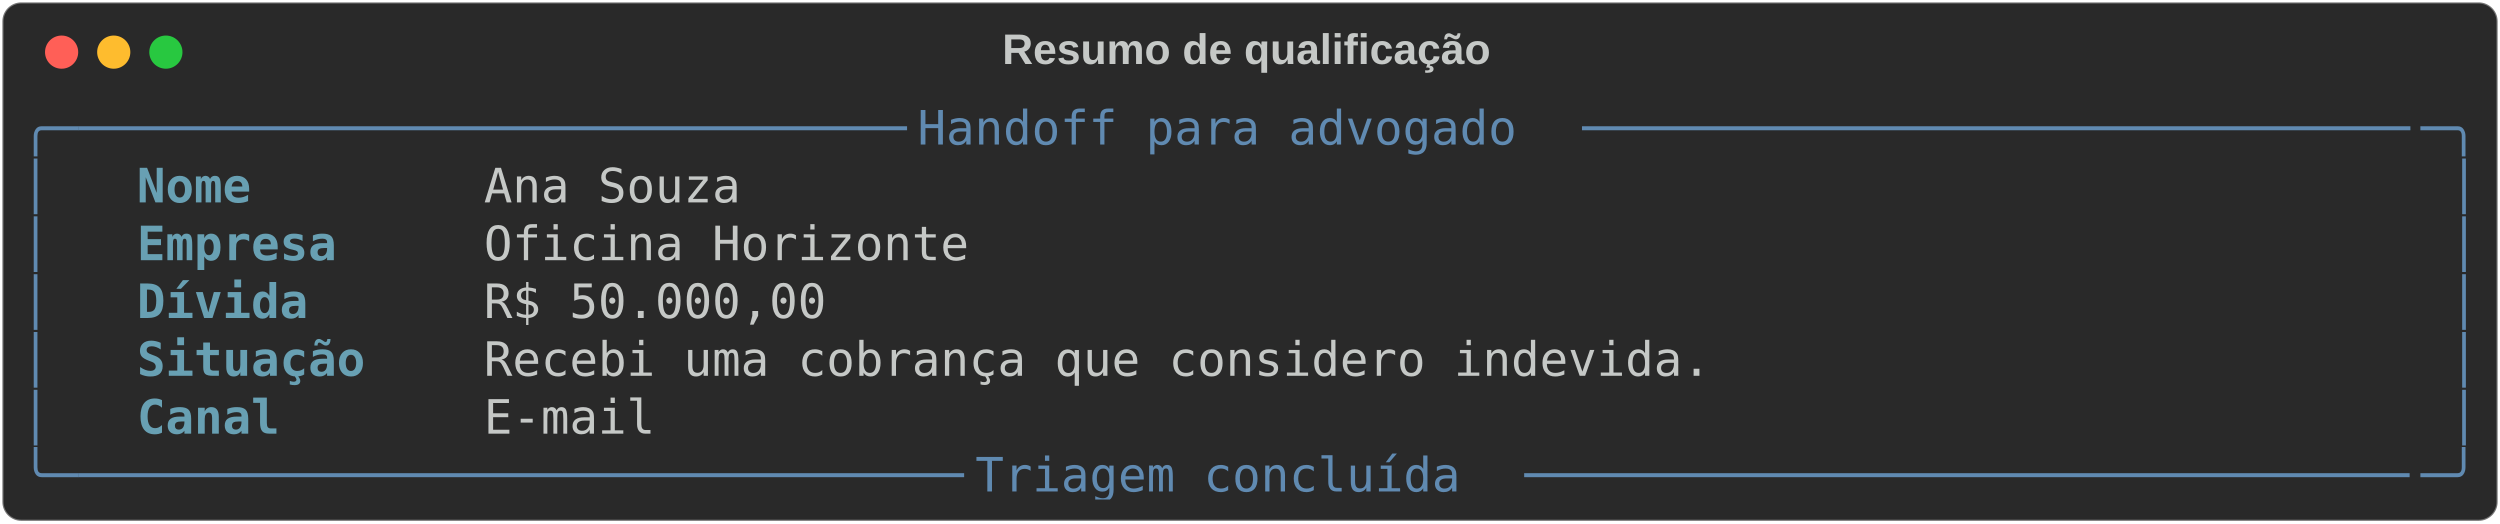
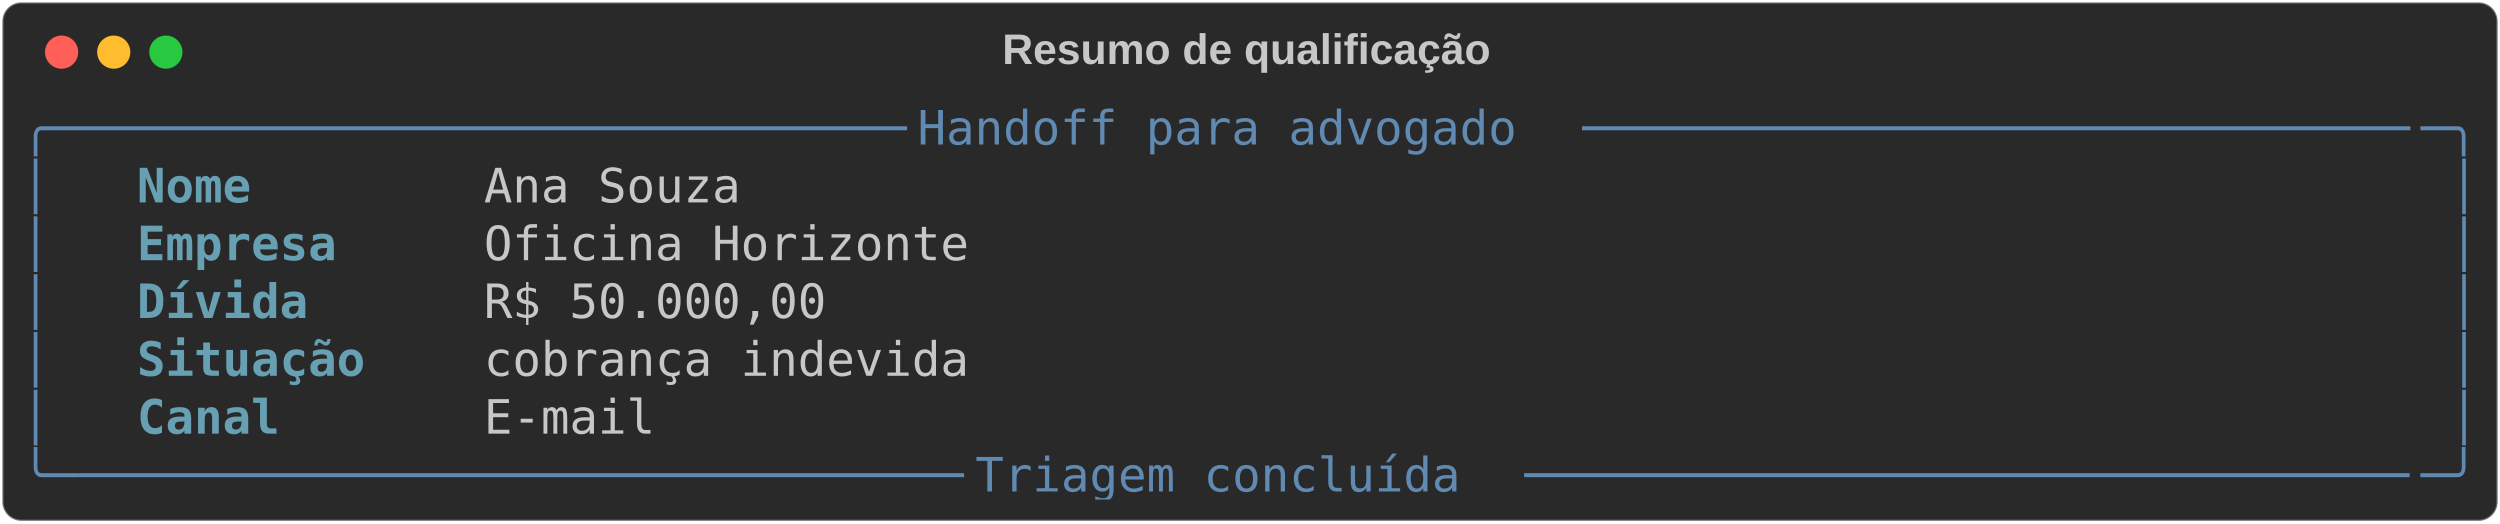
<svg xmlns="http://www.w3.org/2000/svg" class="rich-terminal" viewBox="0 0 1055 220.8">
  <style>

    @font-face {
        font-family: "Fira Code";
        src: local("FiraCode-Regular"),
                url("https://cdnjs.cloudflare.com/ajax/libs/firacode/6.2.0/woff2/FiraCode-Regular.woff2") format("woff2"),
                url("https://cdnjs.cloudflare.com/ajax/libs/firacode/6.2.0/woff/FiraCode-Regular.woff") format("woff");
        font-style: normal;
        font-weight: 400;
    }
    @font-face {
        font-family: "Fira Code";
        src: local("FiraCode-Bold"),
                url("https://cdnjs.cloudflare.com/ajax/libs/firacode/6.2.0/woff2/FiraCode-Bold.woff2") format("woff2"),
                url("https://cdnjs.cloudflare.com/ajax/libs/firacode/6.2.0/woff/FiraCode-Bold.woff") format("woff");
        font-style: bold;
        font-weight: 700;
    }

-     .terminal-3817332602-matrix {
+     .terminal-2962217326-matrix {
        font-family: Fira Code, monospace;
        font-size: 20px;
        line-height: 24.4px;
        font-variant-east-asian: full-width;
    }

-     .terminal-3817332602-title {
+     .terminal-2962217326-title {
        font-size: 18px;
        font-weight: bold;
        font-family: arial;
    }

-     .terminal-3817332602-r1 { fill: #608ab1 }
- .terminal-3817332602-r2 { fill: #c5c8c6 }
- .terminal-3817332602-r3 { fill: #68a0b3;font-weight: bold }
+     .terminal-2962217326-r1 { fill: #608ab1 }
+ .terminal-2962217326-r2 { fill: #c5c8c6 }
+ .terminal-2962217326-r3 { fill: #68a0b3;font-weight: bold }
    </style>
  <defs>
-     <clipPath id="terminal-3817332602-clip-terminal">
+     <clipPath id="terminal-2962217326-clip-terminal">
      <rect x="0" y="0" width="1036.0" height="169.8" />
    </clipPath>
-     <clipPath id="terminal-3817332602-line-0">
+     <clipPath id="terminal-2962217326-line-0">
      <rect x="0" y="1.5" width="1037" height="24.65" />
    </clipPath>
-     <clipPath id="terminal-3817332602-line-1">
+     <clipPath id="terminal-2962217326-line-1">
      <rect x="0" y="25.9" width="1037" height="24.65" />
    </clipPath>
-     <clipPath id="terminal-3817332602-line-2">
+     <clipPath id="terminal-2962217326-line-2">
      <rect x="0" y="50.3" width="1037" height="24.65" />
    </clipPath>
-     <clipPath id="terminal-3817332602-line-3">
+     <clipPath id="terminal-2962217326-line-3">
      <rect x="0" y="74.7" width="1037" height="24.65" />
    </clipPath>
-     <clipPath id="terminal-3817332602-line-4">
+     <clipPath id="terminal-2962217326-line-4">
      <rect x="0" y="99.1" width="1037" height="24.65" />
    </clipPath>
-     <clipPath id="terminal-3817332602-line-5">
+     <clipPath id="terminal-2962217326-line-5">
      <rect x="0" y="123.5" width="1037" height="24.65" />
    </clipPath>
  </defs>
  <rect fill="#292929" stroke="rgba(255,255,255,0.35)" stroke-width="1" x="1" y="1" width="1053" height="218.8" rx="8" />
-   <text class="terminal-3817332602-title" fill="#c5c8c6" text-anchor="middle" x="526" y="27">Resumo de qualificação</text>
+   <text class="terminal-2962217326-title" fill="#c5c8c6" text-anchor="middle" x="526" y="27">Resumo de qualificação</text>
  <g transform="translate(26,22)">
    <circle cx="0" cy="0" r="7" fill="#ff5f57" />
    <circle cx="22" cy="0" r="7" fill="#febc2e" />
    <circle cx="44" cy="0" r="7" fill="#28c840" />
  </g>
-   <g transform="translate(9, 41)" clip-path="url(#terminal-3817332602-clip-terminal)">
-     <g class="terminal-3817332602-matrix">
-       <text class="terminal-3817332602-r1" x="0" y="20" textLength="24.4" clip-path="url(#terminal-3817332602-line-0)">╭─</text>
-       <text class="terminal-3817332602-r1" x="24.4" y="20" textLength="353.8" clip-path="url(#terminal-3817332602-line-0)">─────────────────────────────</text>
-       <text class="terminal-3817332602-r1" x="378.2" y="20" textLength="280.6" clip-path="url(#terminal-3817332602-line-0)"> Handoff para advogado </text>
-       <text class="terminal-3817332602-r1" x="658.8" y="20" textLength="353.8" clip-path="url(#terminal-3817332602-line-0)">─────────────────────────────</text>
-       <text class="terminal-3817332602-r1" x="1012.6" y="20" textLength="24.4" clip-path="url(#terminal-3817332602-line-0)">─╮</text>
-       <text class="terminal-3817332602-r2" x="1037" y="20" textLength="12.2" clip-path="url(#terminal-3817332602-line-0)">
+   <g transform="translate(9, 41)" clip-path="url(#terminal-2962217326-clip-terminal)">
+     <g class="terminal-2962217326-matrix">
+       <text class="terminal-2962217326-r1" x="0" y="20" textLength="24.4" clip-path="url(#terminal-2962217326-line-0)">╭─</text>
+       <text class="terminal-2962217326-r1" x="24.4" y="20" textLength="353.8" clip-path="url(#terminal-2962217326-line-0)">─────────────────────────────</text>
+       <text class="terminal-2962217326-r1" x="378.2" y="20" textLength="280.6" clip-path="url(#terminal-2962217326-line-0)"> Handoff para advogado </text>
+       <text class="terminal-2962217326-r1" x="658.8" y="20" textLength="353.8" clip-path="url(#terminal-2962217326-line-0)">─────────────────────────────</text>
+       <text class="terminal-2962217326-r1" x="1012.6" y="20" textLength="24.4" clip-path="url(#terminal-2962217326-line-0)">─╮</text>
+       <text class="terminal-2962217326-r2" x="1037" y="20" textLength="12.2" clip-path="url(#terminal-2962217326-line-0)">
</text>
-       <text class="terminal-3817332602-r1" x="0" y="44.4" textLength="12.2" clip-path="url(#terminal-3817332602-line-1)">│</text>
-       <text class="terminal-3817332602-r3" x="48.8" y="44.4" textLength="48.8" clip-path="url(#terminal-3817332602-line-1)">Nome</text>
-       <text class="terminal-3817332602-r2" x="195.2" y="44.4" textLength="524.6" clip-path="url(#terminal-3817332602-line-1)">Ana Souza                                  </text>
-       <text class="terminal-3817332602-r1" x="1024.8" y="44.4" textLength="12.2" clip-path="url(#terminal-3817332602-line-1)">│</text>
-       <text class="terminal-3817332602-r2" x="1037" y="44.4" textLength="12.2" clip-path="url(#terminal-3817332602-line-1)">
+       <text class="terminal-2962217326-r1" x="0" y="44.4" textLength="12.2" clip-path="url(#terminal-2962217326-line-1)">│</text>
+       <text class="terminal-2962217326-r3" x="48.8" y="44.4" textLength="48.8" clip-path="url(#terminal-2962217326-line-1)">Nome</text>
+       <text class="terminal-2962217326-r2" x="195.2" y="44.4" textLength="207.4" clip-path="url(#terminal-2962217326-line-1)">Ana Souza        </text>
+       <text class="terminal-2962217326-r1" x="1024.8" y="44.4" textLength="12.2" clip-path="url(#terminal-2962217326-line-1)">│</text>
+       <text class="terminal-2962217326-r2" x="1037" y="44.4" textLength="12.2" clip-path="url(#terminal-2962217326-line-1)">
</text>
-       <text class="terminal-3817332602-r1" x="0" y="68.8" textLength="12.2" clip-path="url(#terminal-3817332602-line-2)">│</text>
-       <text class="terminal-3817332602-r3" x="48.8" y="68.8" textLength="85.4" clip-path="url(#terminal-3817332602-line-2)">Empresa</text>
-       <text class="terminal-3817332602-r2" x="195.2" y="68.8" textLength="524.6" clip-path="url(#terminal-3817332602-line-2)">Oficina Horizonte                          </text>
-       <text class="terminal-3817332602-r1" x="1024.8" y="68.8" textLength="12.2" clip-path="url(#terminal-3817332602-line-2)">│</text>
-       <text class="terminal-3817332602-r2" x="1037" y="68.8" textLength="12.2" clip-path="url(#terminal-3817332602-line-2)">
+       <text class="terminal-2962217326-r1" x="0" y="68.8" textLength="12.2" clip-path="url(#terminal-2962217326-line-2)">│</text>
+       <text class="terminal-2962217326-r3" x="48.8" y="68.8" textLength="85.4" clip-path="url(#terminal-2962217326-line-2)">Empresa</text>
+       <text class="terminal-2962217326-r2" x="195.2" y="68.8" textLength="207.4" clip-path="url(#terminal-2962217326-line-2)">Oficina Horizonte</text>
+       <text class="terminal-2962217326-r1" x="1024.8" y="68.8" textLength="12.2" clip-path="url(#terminal-2962217326-line-2)">│</text>
+       <text class="terminal-2962217326-r2" x="1037" y="68.8" textLength="12.2" clip-path="url(#terminal-2962217326-line-2)">
</text>
-       <text class="terminal-3817332602-r1" x="0" y="93.2" textLength="12.2" clip-path="url(#terminal-3817332602-line-3)">│</text>
-       <text class="terminal-3817332602-r3" x="48.8" y="93.2" textLength="73.2" clip-path="url(#terminal-3817332602-line-3)">Dívida</text>
-       <text class="terminal-3817332602-r2" x="195.2" y="93.2" textLength="524.6" clip-path="url(#terminal-3817332602-line-3)">R$ 50.000,00                               </text>
-       <text class="terminal-3817332602-r1" x="1024.8" y="93.2" textLength="12.2" clip-path="url(#terminal-3817332602-line-3)">│</text>
-       <text class="terminal-3817332602-r2" x="1037" y="93.2" textLength="12.2" clip-path="url(#terminal-3817332602-line-3)">
+       <text class="terminal-2962217326-r1" x="0" y="93.2" textLength="12.2" clip-path="url(#terminal-2962217326-line-3)">│</text>
+       <text class="terminal-2962217326-r3" x="48.8" y="93.2" textLength="73.2" clip-path="url(#terminal-2962217326-line-3)">Dívida</text>
+       <text class="terminal-2962217326-r2" x="195.2" y="93.2" textLength="207.4" clip-path="url(#terminal-2962217326-line-3)">R$ 50.000,00     </text>
+       <text class="terminal-2962217326-r1" x="1024.8" y="93.2" textLength="12.2" clip-path="url(#terminal-2962217326-line-3)">│</text>
+       <text class="terminal-2962217326-r2" x="1037" y="93.2" textLength="12.2" clip-path="url(#terminal-2962217326-line-3)">
</text>
-       <text class="terminal-3817332602-r1" x="0" y="117.6" textLength="12.2" clip-path="url(#terminal-3817332602-line-4)">│</text>
-       <text class="terminal-3817332602-r3" x="48.8" y="117.6" textLength="97.6" clip-path="url(#terminal-3817332602-line-4)">Situação</text>
-       <text class="terminal-3817332602-r2" x="195.2" y="117.6" textLength="524.6" clip-path="url(#terminal-3817332602-line-4)">Recebi uma cobrança que considero indevida.</text>
-       <text class="terminal-3817332602-r1" x="1024.8" y="117.6" textLength="12.2" clip-path="url(#terminal-3817332602-line-4)">│</text>
-       <text class="terminal-3817332602-r2" x="1037" y="117.6" textLength="12.2" clip-path="url(#terminal-3817332602-line-4)">
+       <text class="terminal-2962217326-r1" x="0" y="117.6" textLength="12.2" clip-path="url(#terminal-2962217326-line-4)">│</text>
+       <text class="terminal-2962217326-r3" x="48.8" y="117.6" textLength="97.6" clip-path="url(#terminal-2962217326-line-4)">Situação</text>
+       <text class="terminal-2962217326-r2" x="195.2" y="117.6" textLength="207.4" clip-path="url(#terminal-2962217326-line-4)">cobrança indevida</text>
+       <text class="terminal-2962217326-r1" x="1024.8" y="117.6" textLength="12.2" clip-path="url(#terminal-2962217326-line-4)">│</text>
+       <text class="terminal-2962217326-r2" x="1037" y="117.6" textLength="12.2" clip-path="url(#terminal-2962217326-line-4)">
</text>
-       <text class="terminal-3817332602-r1" x="0" y="142" textLength="12.2" clip-path="url(#terminal-3817332602-line-5)">│</text>
-       <text class="terminal-3817332602-r3" x="48.8" y="142" textLength="61" clip-path="url(#terminal-3817332602-line-5)">Canal</text>
-       <text class="terminal-3817332602-r2" x="195.2" y="142" textLength="524.6" clip-path="url(#terminal-3817332602-line-5)">E-mail                                     </text>
-       <text class="terminal-3817332602-r1" x="1024.8" y="142" textLength="12.2" clip-path="url(#terminal-3817332602-line-5)">│</text>
-       <text class="terminal-3817332602-r2" x="1037" y="142" textLength="12.2" clip-path="url(#terminal-3817332602-line-5)">
+       <text class="terminal-2962217326-r1" x="0" y="142" textLength="12.2" clip-path="url(#terminal-2962217326-line-5)">│</text>
+       <text class="terminal-2962217326-r3" x="48.8" y="142" textLength="61" clip-path="url(#terminal-2962217326-line-5)">Canal</text>
+       <text class="terminal-2962217326-r2" x="195.2" y="142" textLength="207.4" clip-path="url(#terminal-2962217326-line-5)">E-mail           </text>
+       <text class="terminal-2962217326-r1" x="1024.8" y="142" textLength="12.2" clip-path="url(#terminal-2962217326-line-5)">│</text>
+       <text class="terminal-2962217326-r2" x="1037" y="142" textLength="12.2" clip-path="url(#terminal-2962217326-line-5)">
</text>
-       <text class="terminal-3817332602-r1" x="0" y="166.4" textLength="24.4" clip-path="url(#terminal-3817332602-line-6)">╰─</text>
-       <text class="terminal-3817332602-r1" x="24.4" y="166.4" textLength="378.2" clip-path="url(#terminal-3817332602-line-6)">───────────────────────────────</text>
-       <text class="terminal-3817332602-r1" x="402.6" y="166.4" textLength="231.8" clip-path="url(#terminal-3817332602-line-6)"> Triagem concluída </text>
-       <text class="terminal-3817332602-r1" x="634.4" y="166.4" textLength="378.2" clip-path="url(#terminal-3817332602-line-6)">───────────────────────────────</text>
-       <text class="terminal-3817332602-r1" x="1012.6" y="166.4" textLength="24.4" clip-path="url(#terminal-3817332602-line-6)">─╯</text>
-       <text class="terminal-3817332602-r2" x="1037" y="166.4" textLength="12.2" clip-path="url(#terminal-3817332602-line-6)">
+       <text class="terminal-2962217326-r1" x="0" y="166.4" textLength="24.4" clip-path="url(#terminal-2962217326-line-6)">╰─</text>
+       <text class="terminal-2962217326-r1" x="24.4" y="166.4" textLength="378.2" clip-path="url(#terminal-2962217326-line-6)">───────────────────────────────</text>
+       <text class="terminal-2962217326-r1" x="402.6" y="166.4" textLength="231.8" clip-path="url(#terminal-2962217326-line-6)"> Triagem concluída </text>
+       <text class="terminal-2962217326-r1" x="634.4" y="166.4" textLength="378.2" clip-path="url(#terminal-2962217326-line-6)">───────────────────────────────</text>
+       <text class="terminal-2962217326-r1" x="1012.6" y="166.4" textLength="24.4" clip-path="url(#terminal-2962217326-line-6)">─╯</text>
+       <text class="terminal-2962217326-r2" x="1037" y="166.4" textLength="12.2" clip-path="url(#terminal-2962217326-line-6)">
</text>
    </g>
  </g>
</svg>
